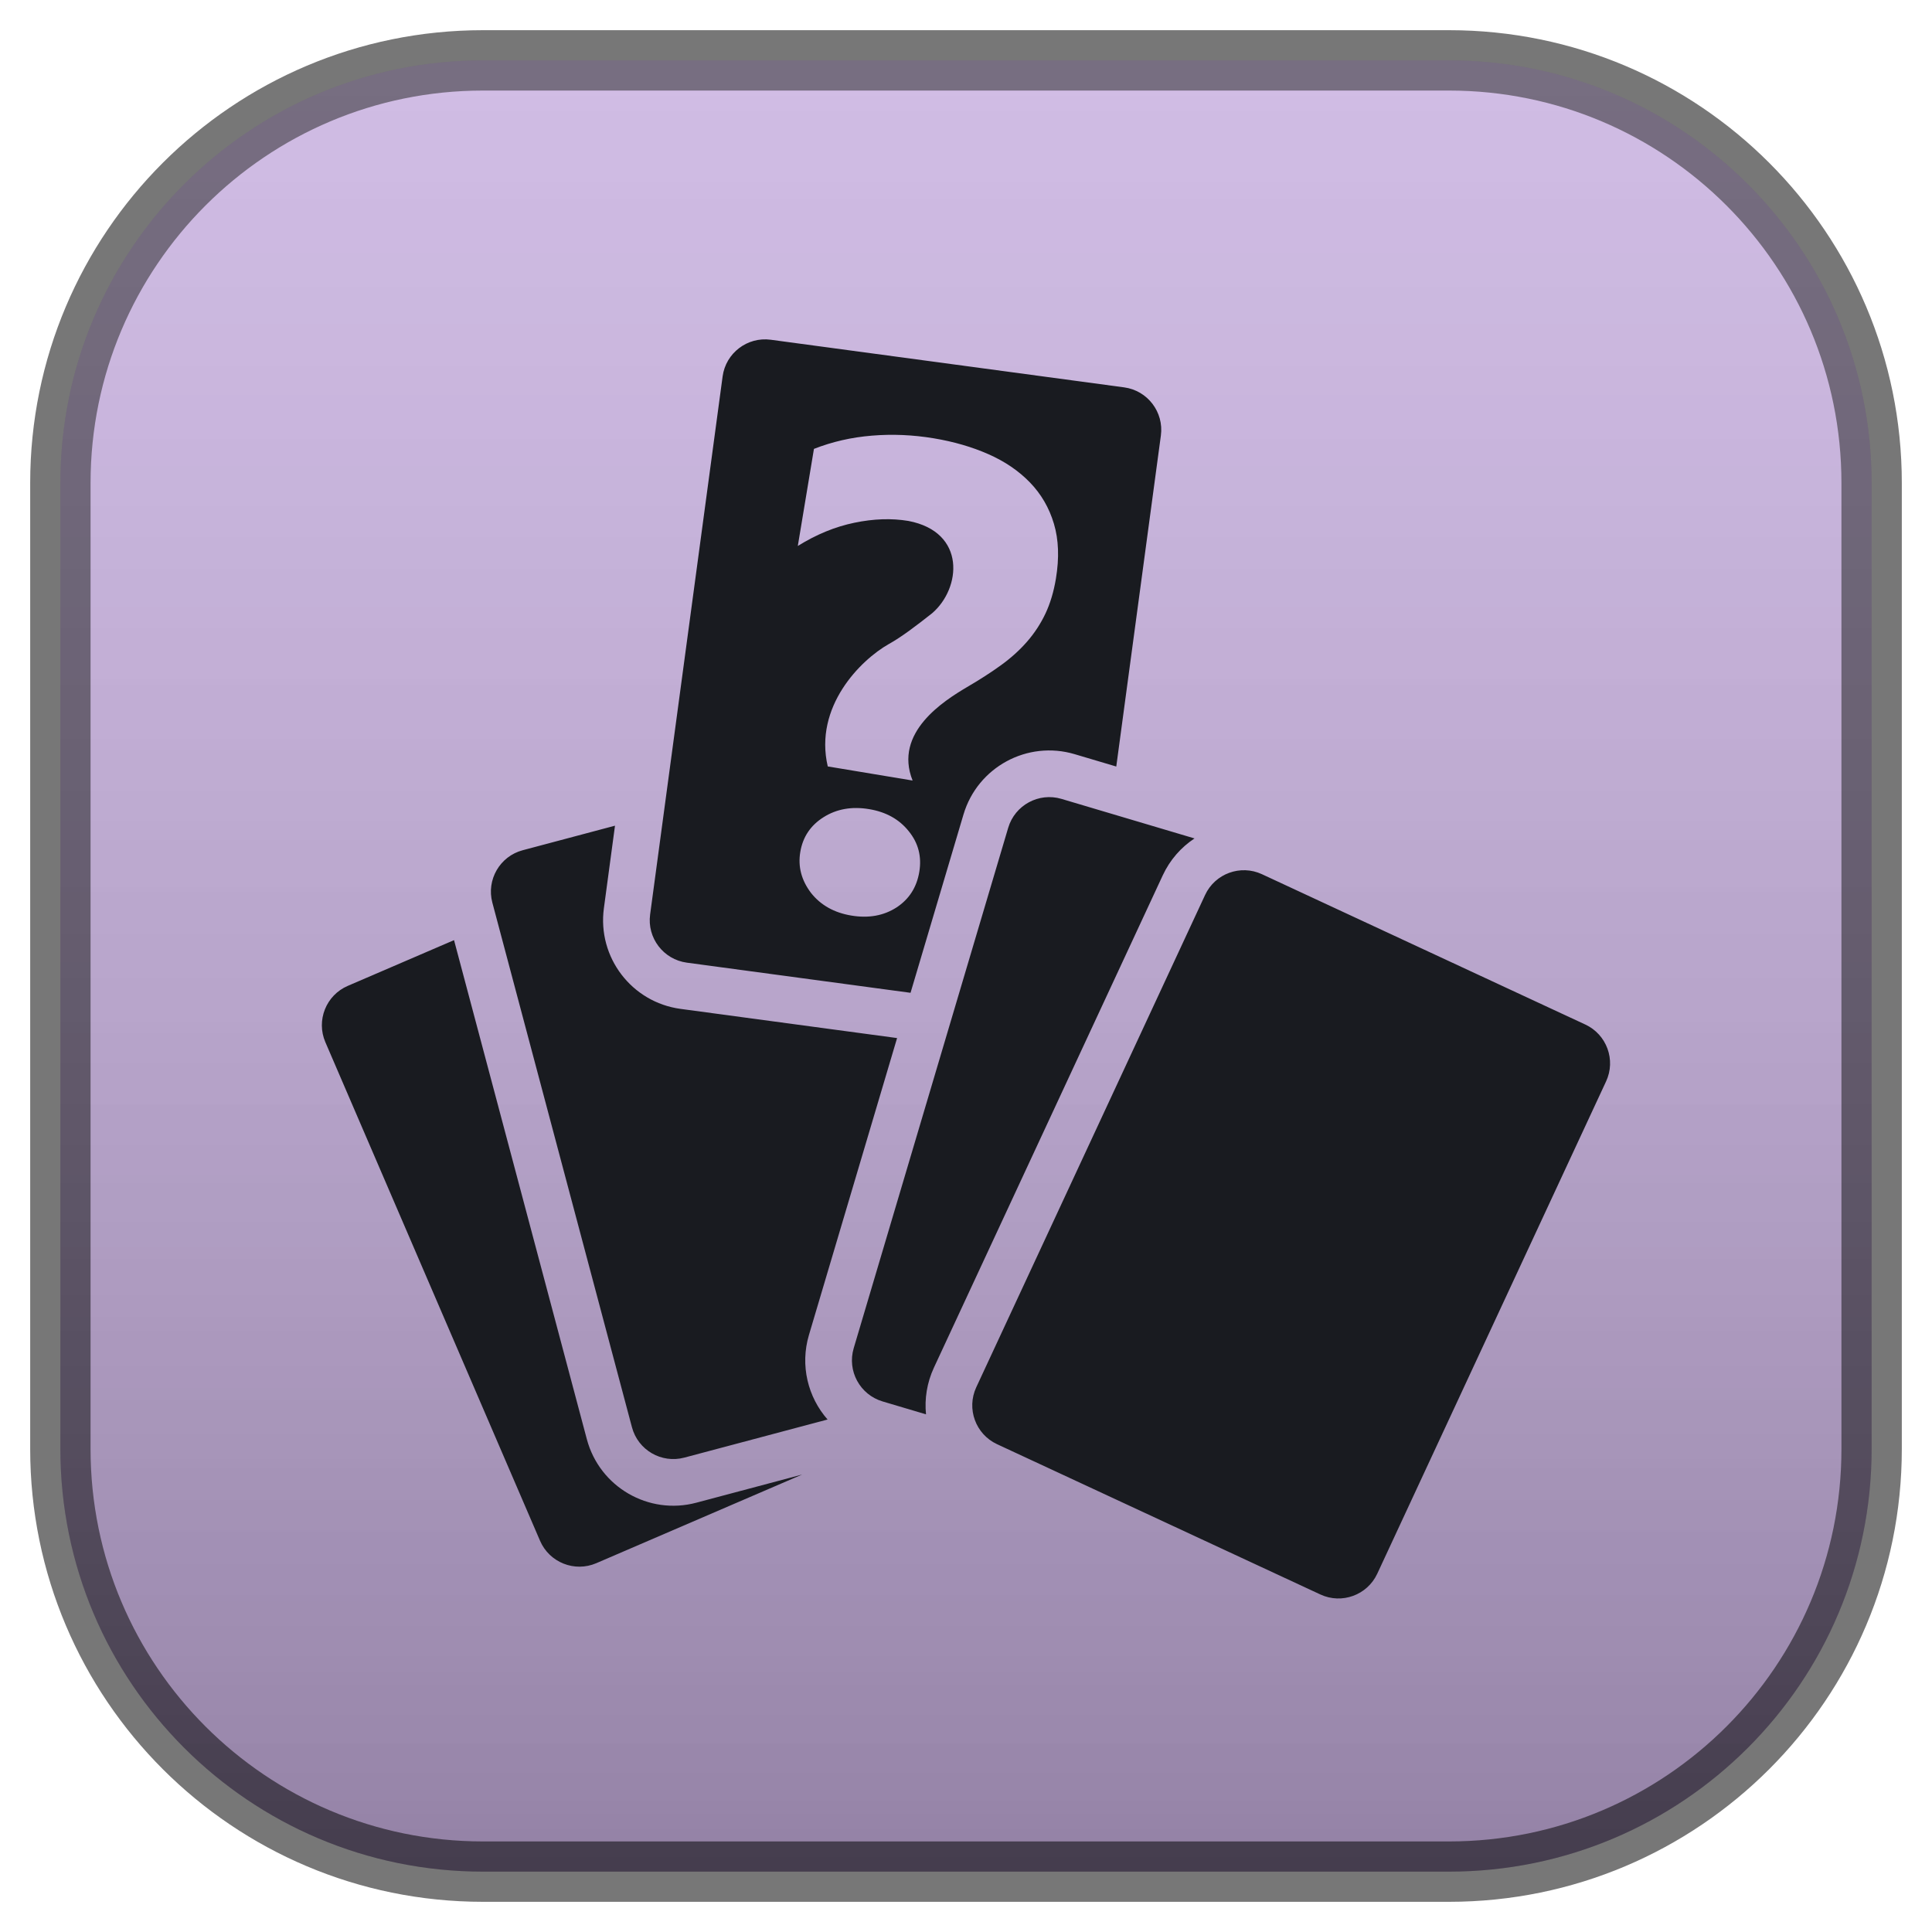
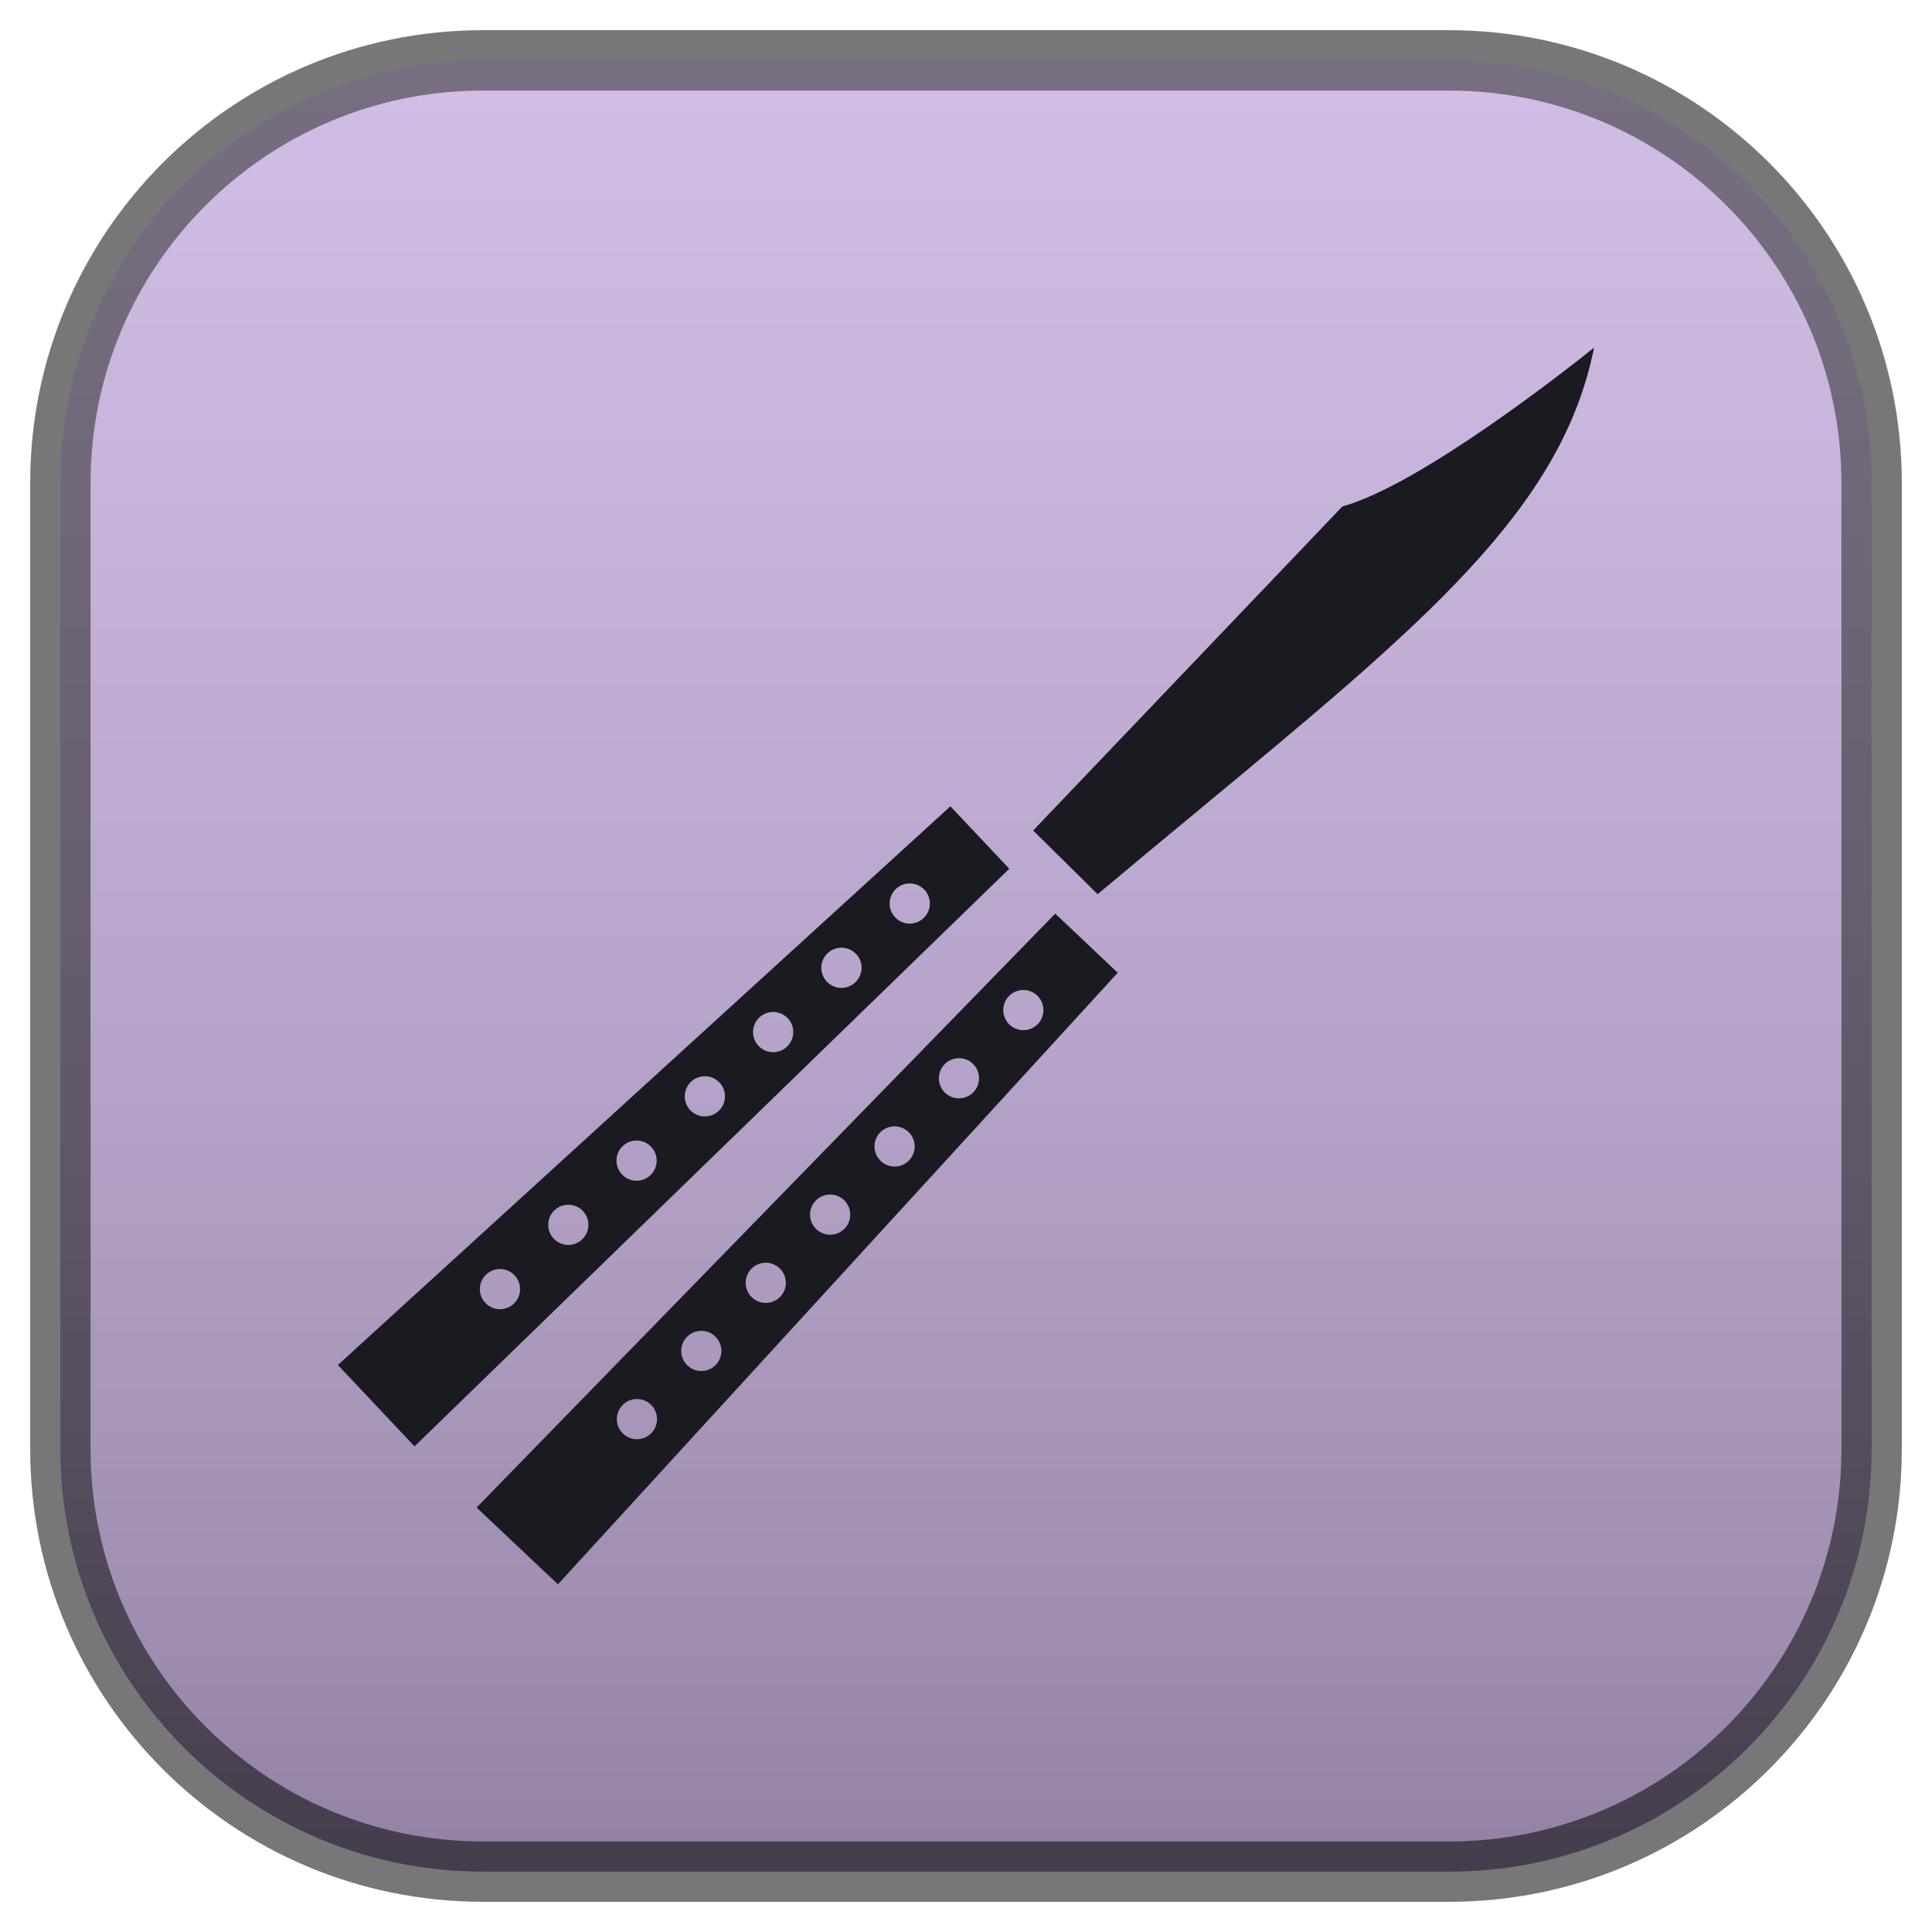
<svg xmlns="http://www.w3.org/2000/svg" width="64" height="64" viewBox="0 0 64 64">
  <defs>
    <linearGradient id="s" x1="0" y1="0" x2="0" y2="1">
      <stop offset="0" stop-color="#ffffff" stop-opacity="0.16" />
      <stop offset="1" stop-color="#000000" stop-opacity="0.26" />
    </linearGradient>
  </defs>
  <rect x="2" y="2" width="60" height="60" rx="14" fill="#c8b0e0" stroke="#00000088" stroke-width="2" />
  <rect x="2" y="2" width="60" height="60" rx="14" fill="url(#s)" />
  <g transform="translate(9 9) scale(0.08984)" fill="#191b20">
-     <path d="M386.688 487.75l-119.236-55.423c-7.898-3.673-11.334-13.065-7.66-20.976l84.374-181.523c3.667-7.904 13.07-11.334 20.963-7.667l119.24 55.434c7.9 3.673 11.33 13.065 7.656 20.964l-84.37 181.524c-3.678 7.904-13.076 11.334-20.968 7.667zM98.95 467.945L19.79 284.09c-3.448-8.007.255-17.302 8.25-20.744l39.196-16.872 48.975 184.044c4.694 17.588 22.755 28.078 40.36 23.39l39.032-10.386-75.907 32.686c-8.007 3.443-17.296-.255-20.744-8.262zm33.89-41.86L81.362 232.638c-2.24-8.42 2.78-17.078 11.19-19.312l34.033-9.052-4.098 30.465c-2.422 18.036 10.224 34.652 28.285 37.087l79.828 10.758-32.497 109.467c-3.345 11.28-.37 22.948 6.866 31.18l-52.82 14.05c-8.42 2.24-17.07-2.77-19.31-11.196zm108.428-4.76l-16.02-4.76c-8.36-2.49-13.12-11.267-10.644-19.627l56.97-191.9c2.484-8.36 11.28-13.12 19.622-10.65l49.073 14.583.008-.005.12.044-.133-.034c-4.93 3.254-9.04 7.868-11.705 13.605l-84.38 181.53c-2.587 5.586-3.486 11.517-2.915 17.218zm-5.707-155.43l-82.486-11.117c-8.633-1.166-14.704-9.12-13.538-17.758l26.73-198.39c1.16-8.633 9.125-14.698 17.74-13.538l130.327 17.563c8.627 1.166 14.692 9.125 13.532 17.752L311.42 182.46l-15.33-4.552c-17.467-5.197-35.826 4.784-41.004 22.232l-19.525 65.755zm-5.19-31.46c4.67-3.055 7.474-7.438 8.42-13.145.936-5.633-.357-10.617-3.866-14.945-3.51-4.414-8.39-7.14-14.656-8.178-6.344-1.057-11.93-.073-16.75 2.956-4.826 3.03-7.692 7.316-8.615 12.87-.898 5.386.425 10.42 3.97 15.082 3.565 4.504 8.525 7.285 14.863 8.34 6.35 1.057 11.893.062 16.634-2.98zm25.978-81.243c4.693-2.726 8.888-5.434 12.598-8.117 3.703-2.684 6.915-5.586 9.635-8.725 2.72-3.13 4.967-6.573 6.733-10.307 1.76-3.74 3.048-8.032 3.85-12.865 1.262-7.62 1.02-14.358-.735-20.234-1.75-5.87-4.693-10.94-8.833-15.22-4.135-4.27-9.24-7.753-15.318-10.43-6.07-2.684-12.804-4.633-20.174-5.86-7.692-1.28-15.3-1.602-22.815-.977-7.516.614-14.63 2.247-21.346 4.88l-5.95 35.802c6.813-4.25 13.77-7.104 20.855-8.567 7.09-1.475 13.726-1.7 19.913-.668 21.467 4.092 19.44 24.898 8.76 34.03-5.652 4.473-11.334 8.802-15.942 11.345-10.48 5.914-27.69 23.125-22.542 45.145l31.284 5.202c-7.11-17.757 11.663-29.462 20.028-34.434z" />
+     <path d="M311.96 258.5L105.55 484l-30-28.31L288.92 236.7zM139.77 417.7a7.41 7.41 0 1 0 .3 10.47 7.41 7.41 0 0 0-.3-10.47zm23.74-25.14a7.41 7.41 0 1 0 .3 10.47 7.41 7.41 0 0 0-.29-10.44zm23.76-25.11a7.41 7.41 0 1 0 .3 10.47 7.41 7.41 0 0 0-.3-10.47zm23.74-25.15a7.41 7.41 0 1 0 .3 10.47 7.41 7.41 0 0 0-.3-10.47zm23.76-25.14a7.41 7.41 0 1 0 .3 10.47 7.41 7.41 0 0 0-.3-10.47zm23.74-25.14a7.41 7.41 0 1 0 .3 10.47 7.41 7.41 0 0 0-.31-10.47zm23.74-25.14a7.41 7.41 0 1 0 .3 10.47 7.41 7.41 0 0 0-.3-10.47zM52.67 433.13l-28.26-30 225.85-206 21.71 23.02zm36.9-63.05a7.41 7.41 0 1 0-.32 10.47 7.41 7.41 0 0 0 .33-10.47zm25.2-23.7a7.41 7.41 0 1 0-.32 10.47 7.41 7.41 0 0 0 .32-10.47zm25.17-23.68a7.41 7.41 0 1 0-.32 10.47 7.41 7.41 0 0 0 .32-10.47zm25.18-23.7a7.41 7.41 0 1 0-.32 10.47 7.41 7.41 0 0 0 .32-10.5zm25.18-23.7a7.41 7.41 0 1 0-.32 10.47 7.41 7.41 0 0 0 .32-10.5zm25.18-23.7a7.41 7.41 0 1 0-.32 10.47 7.41 7.41 0 0 0 .32-10.51zm25.18-23.7a7.41 7.41 0 1 0-.32 10.47 7.41 7.41 0 0 0 .32-10.51zm63.89 1.63c12.87-10.8 25.09-20.92 37-30.79C425.04 129.57 475.68 87.63 487.59 28c-8.36 6.7-63.45 50.38-92.82 58.58l-114 119.47z" />
  </g>
</svg>
